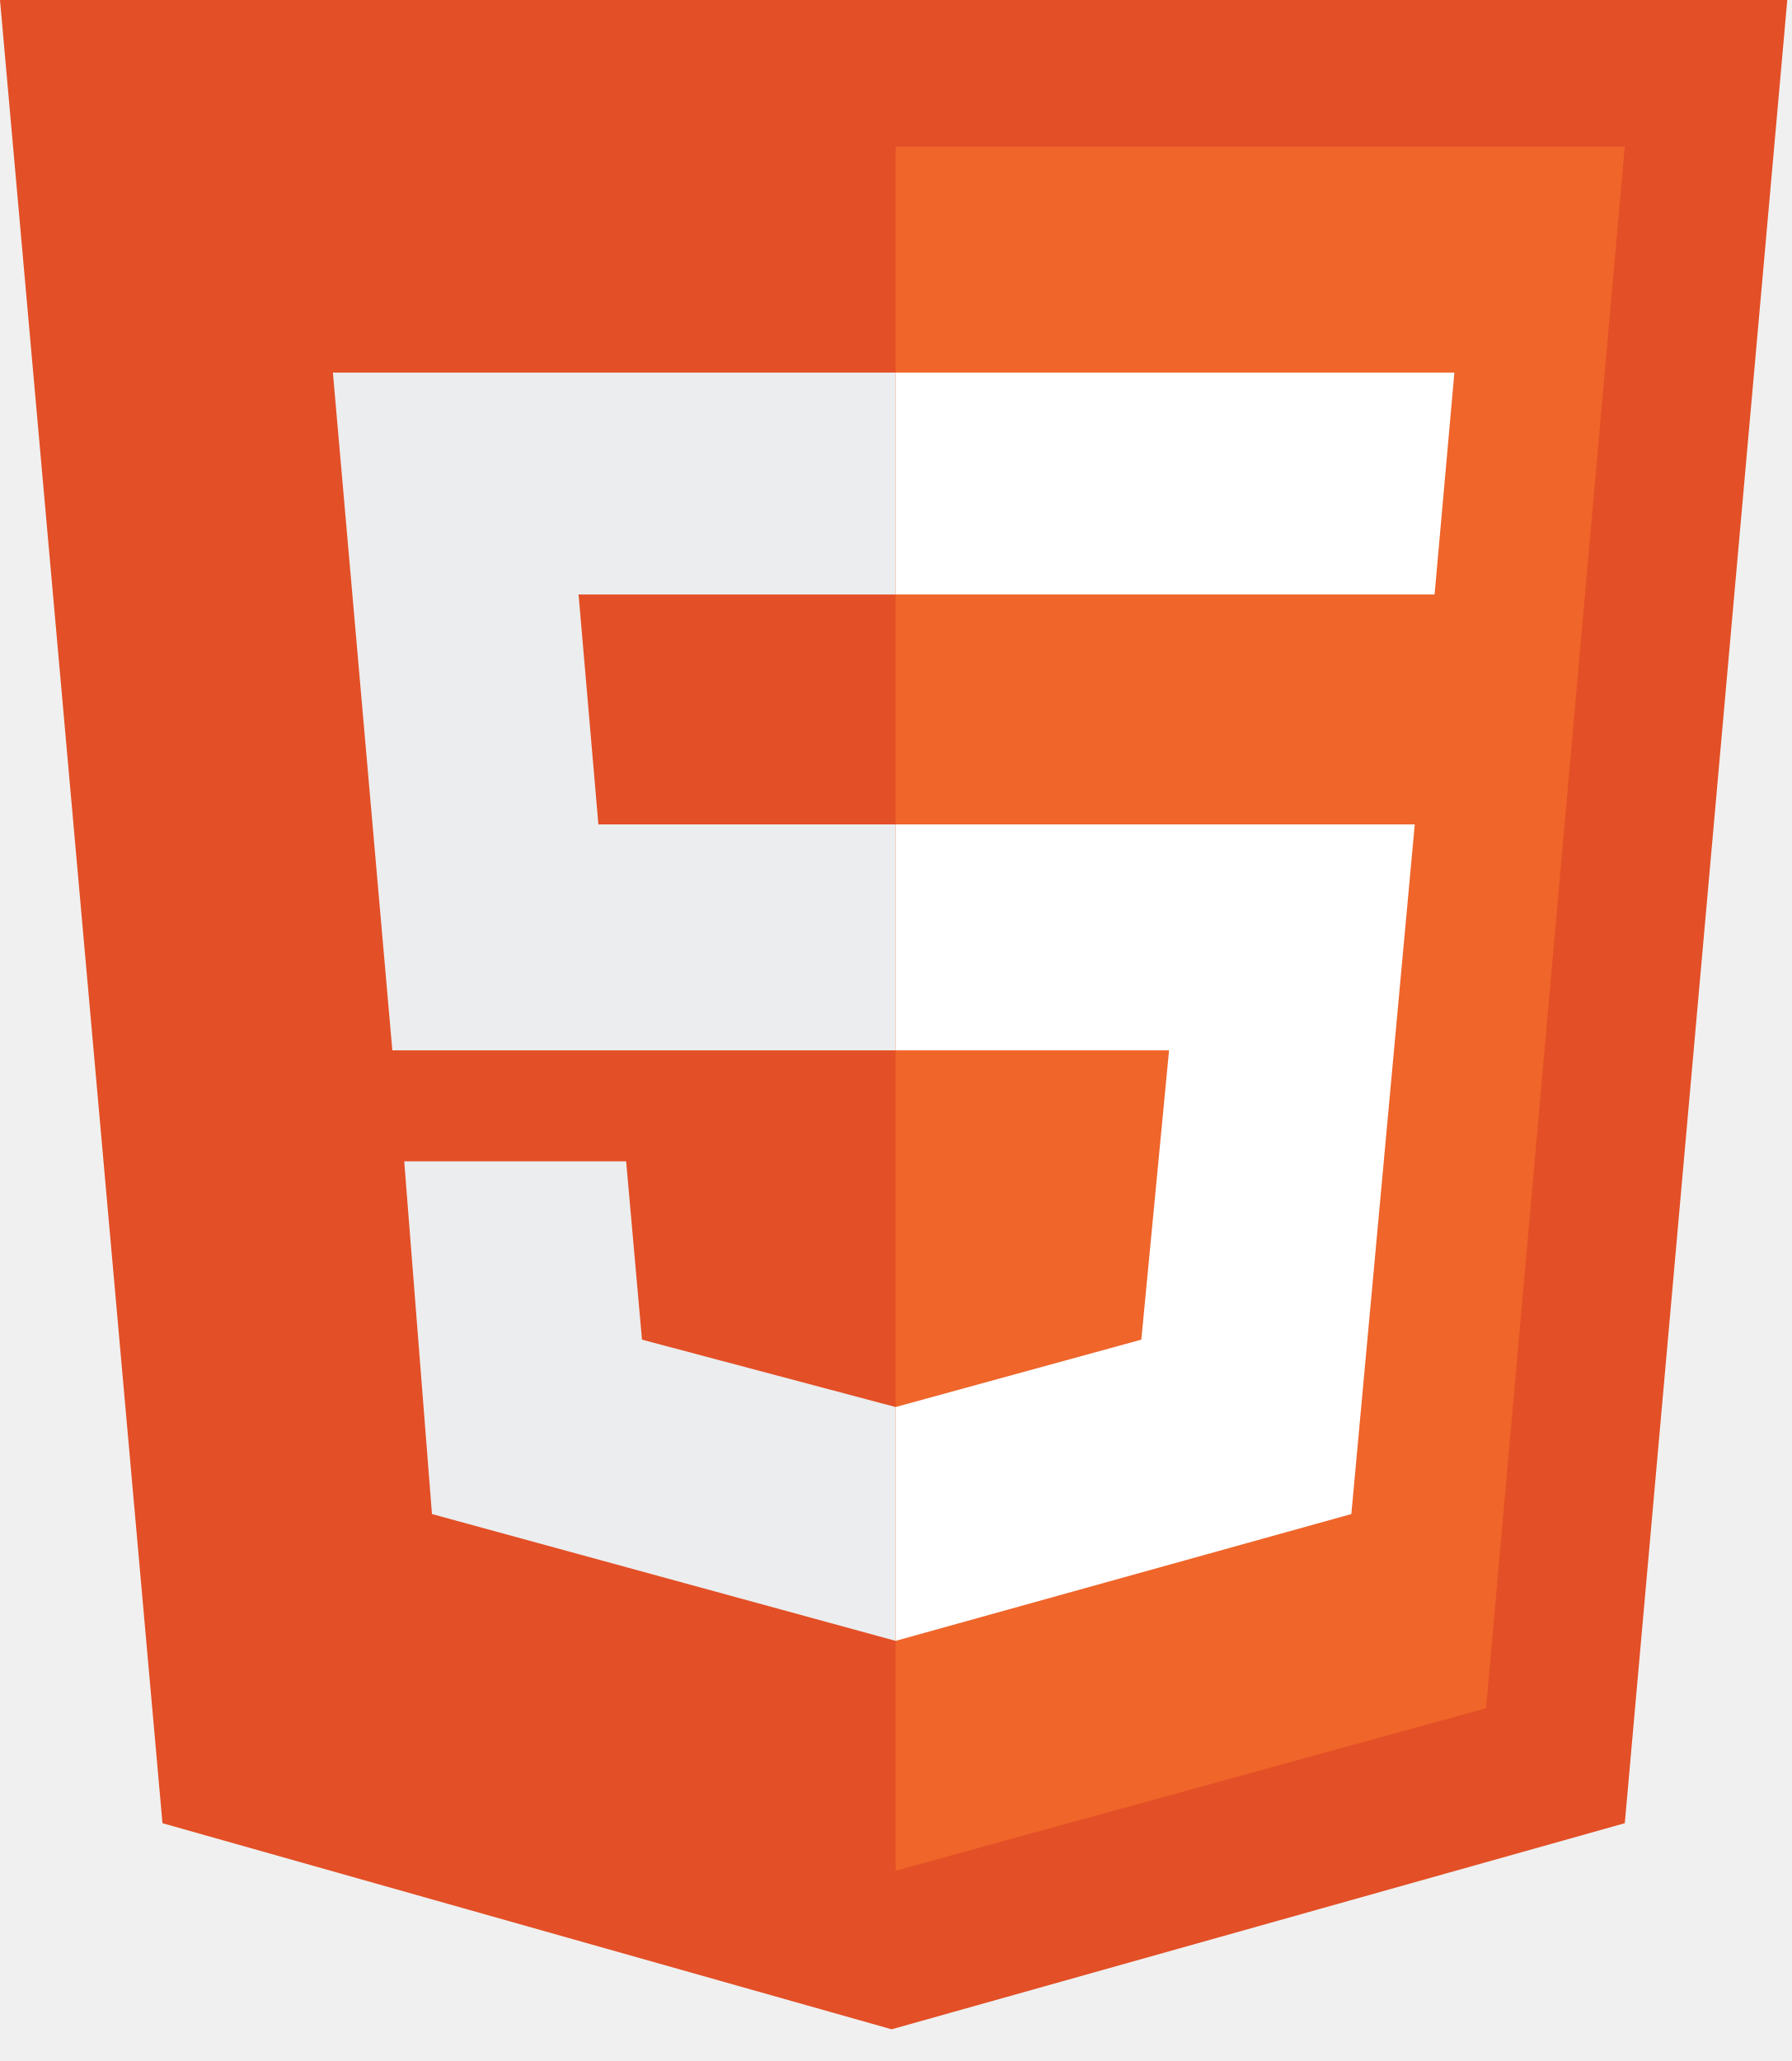
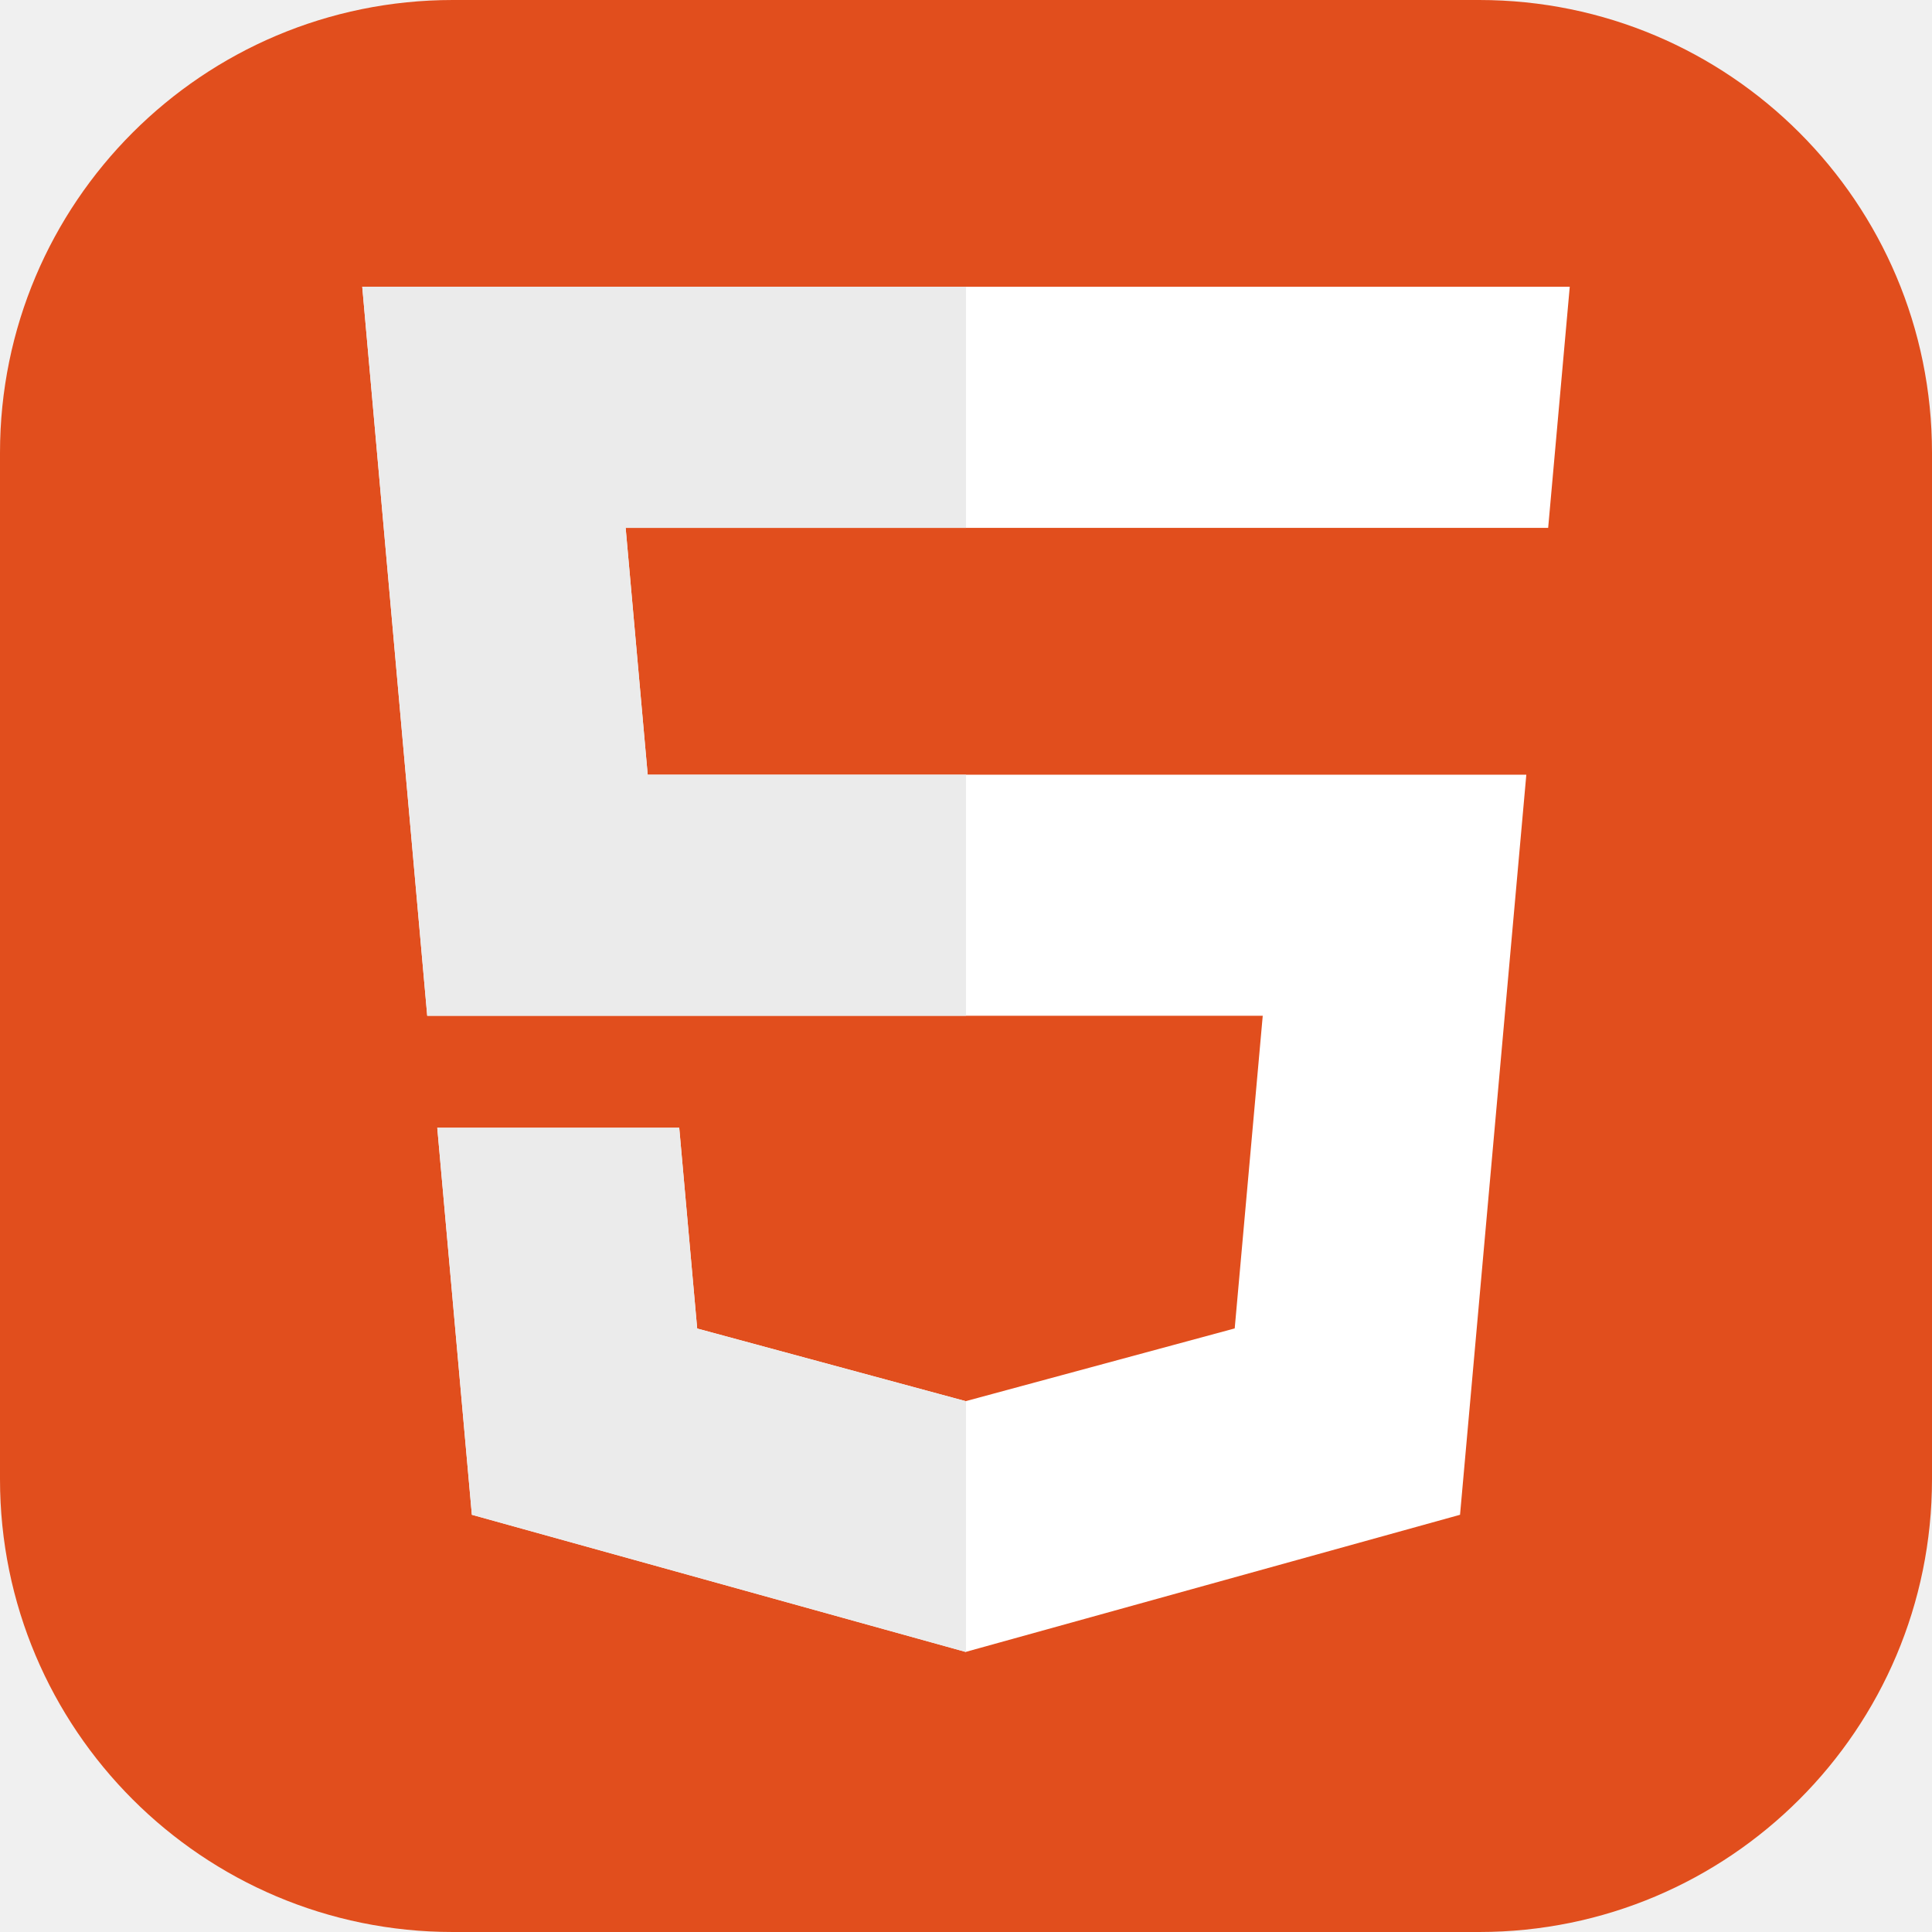
- <svg xmlns="http://www.w3.org/2000/svg" viewBox="0 0 452 520">
-   <path fill="#e34f26" d="M41 460L0 0h451l-41 460-185 52" />
-   <path fill="#ef652a" d="M226 472l149-41 35-394H226" />
-   <path fill="#ecedee" d="M226 208h-75l-5-58h80V94H84l15 171h127zm0 147l-64-17-4-45h-56l7 89 117 32z" />
-   <path fill="#fff" d="M226 265h69l-7 73-62 17v59l115-32 16-174H226zm0-171v56h136l5-56z" />
+ <svg xmlns="http://www.w3.org/2000/svg" width="200" height="200" viewBox="0 0 256 256">
+   <g fill="none">
+     <rect width="256" height="256" fill="#E14E1D" rx="60" />
+     <path fill="#fff" d="m48 38l8.61 96.593h110.71l-3.715 41.43l-35.646 9.638l-35.579-9.624l-2.379-26.602H57.94l4.585 51.281l65.427 18.172l65.51-18.172l8.783-98.061H85.824l-2.923-32.71h122.238L208 38z" />
+     <path fill="#EBEBEB" d="M128 38H48l8.61 96.593H128v-31.938H85.824l-2.923-32.71H128zm0 147.647l-.041.014l-35.579-9.624l-2.379-26.602H57.94l4.585 51.281l65.427 18.172l.049-.014z" />
+   </g>
</svg>
